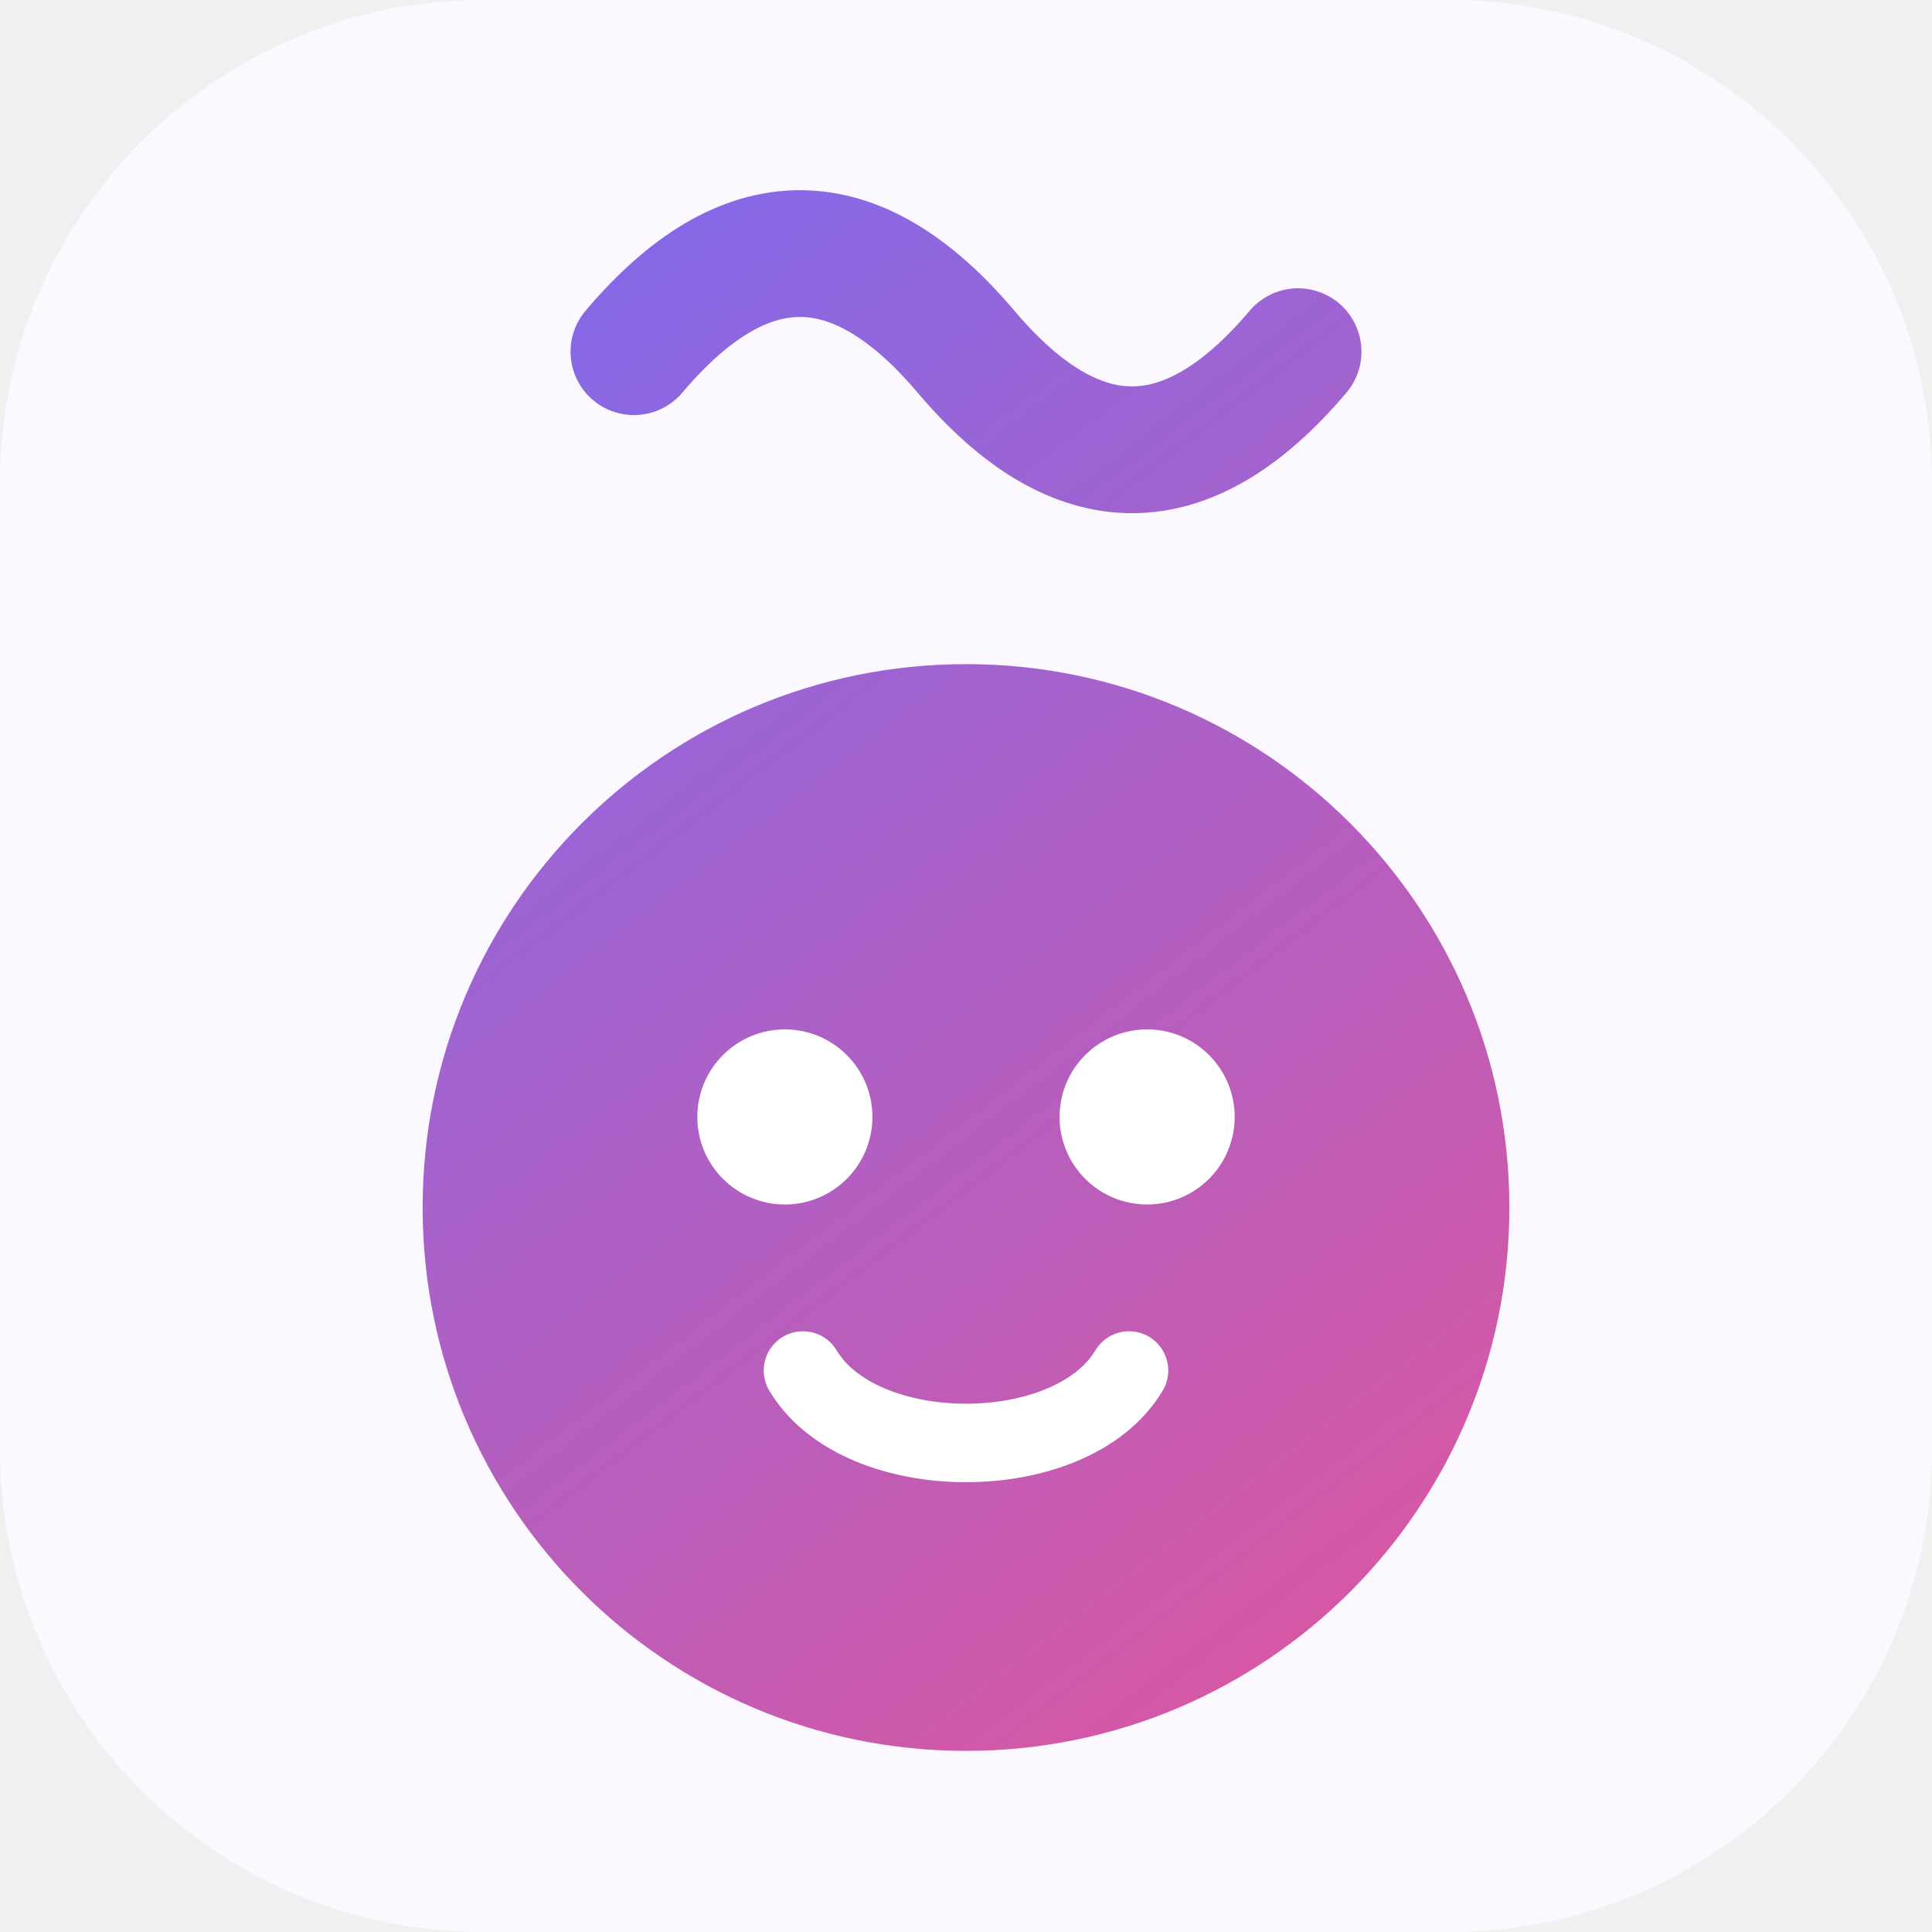
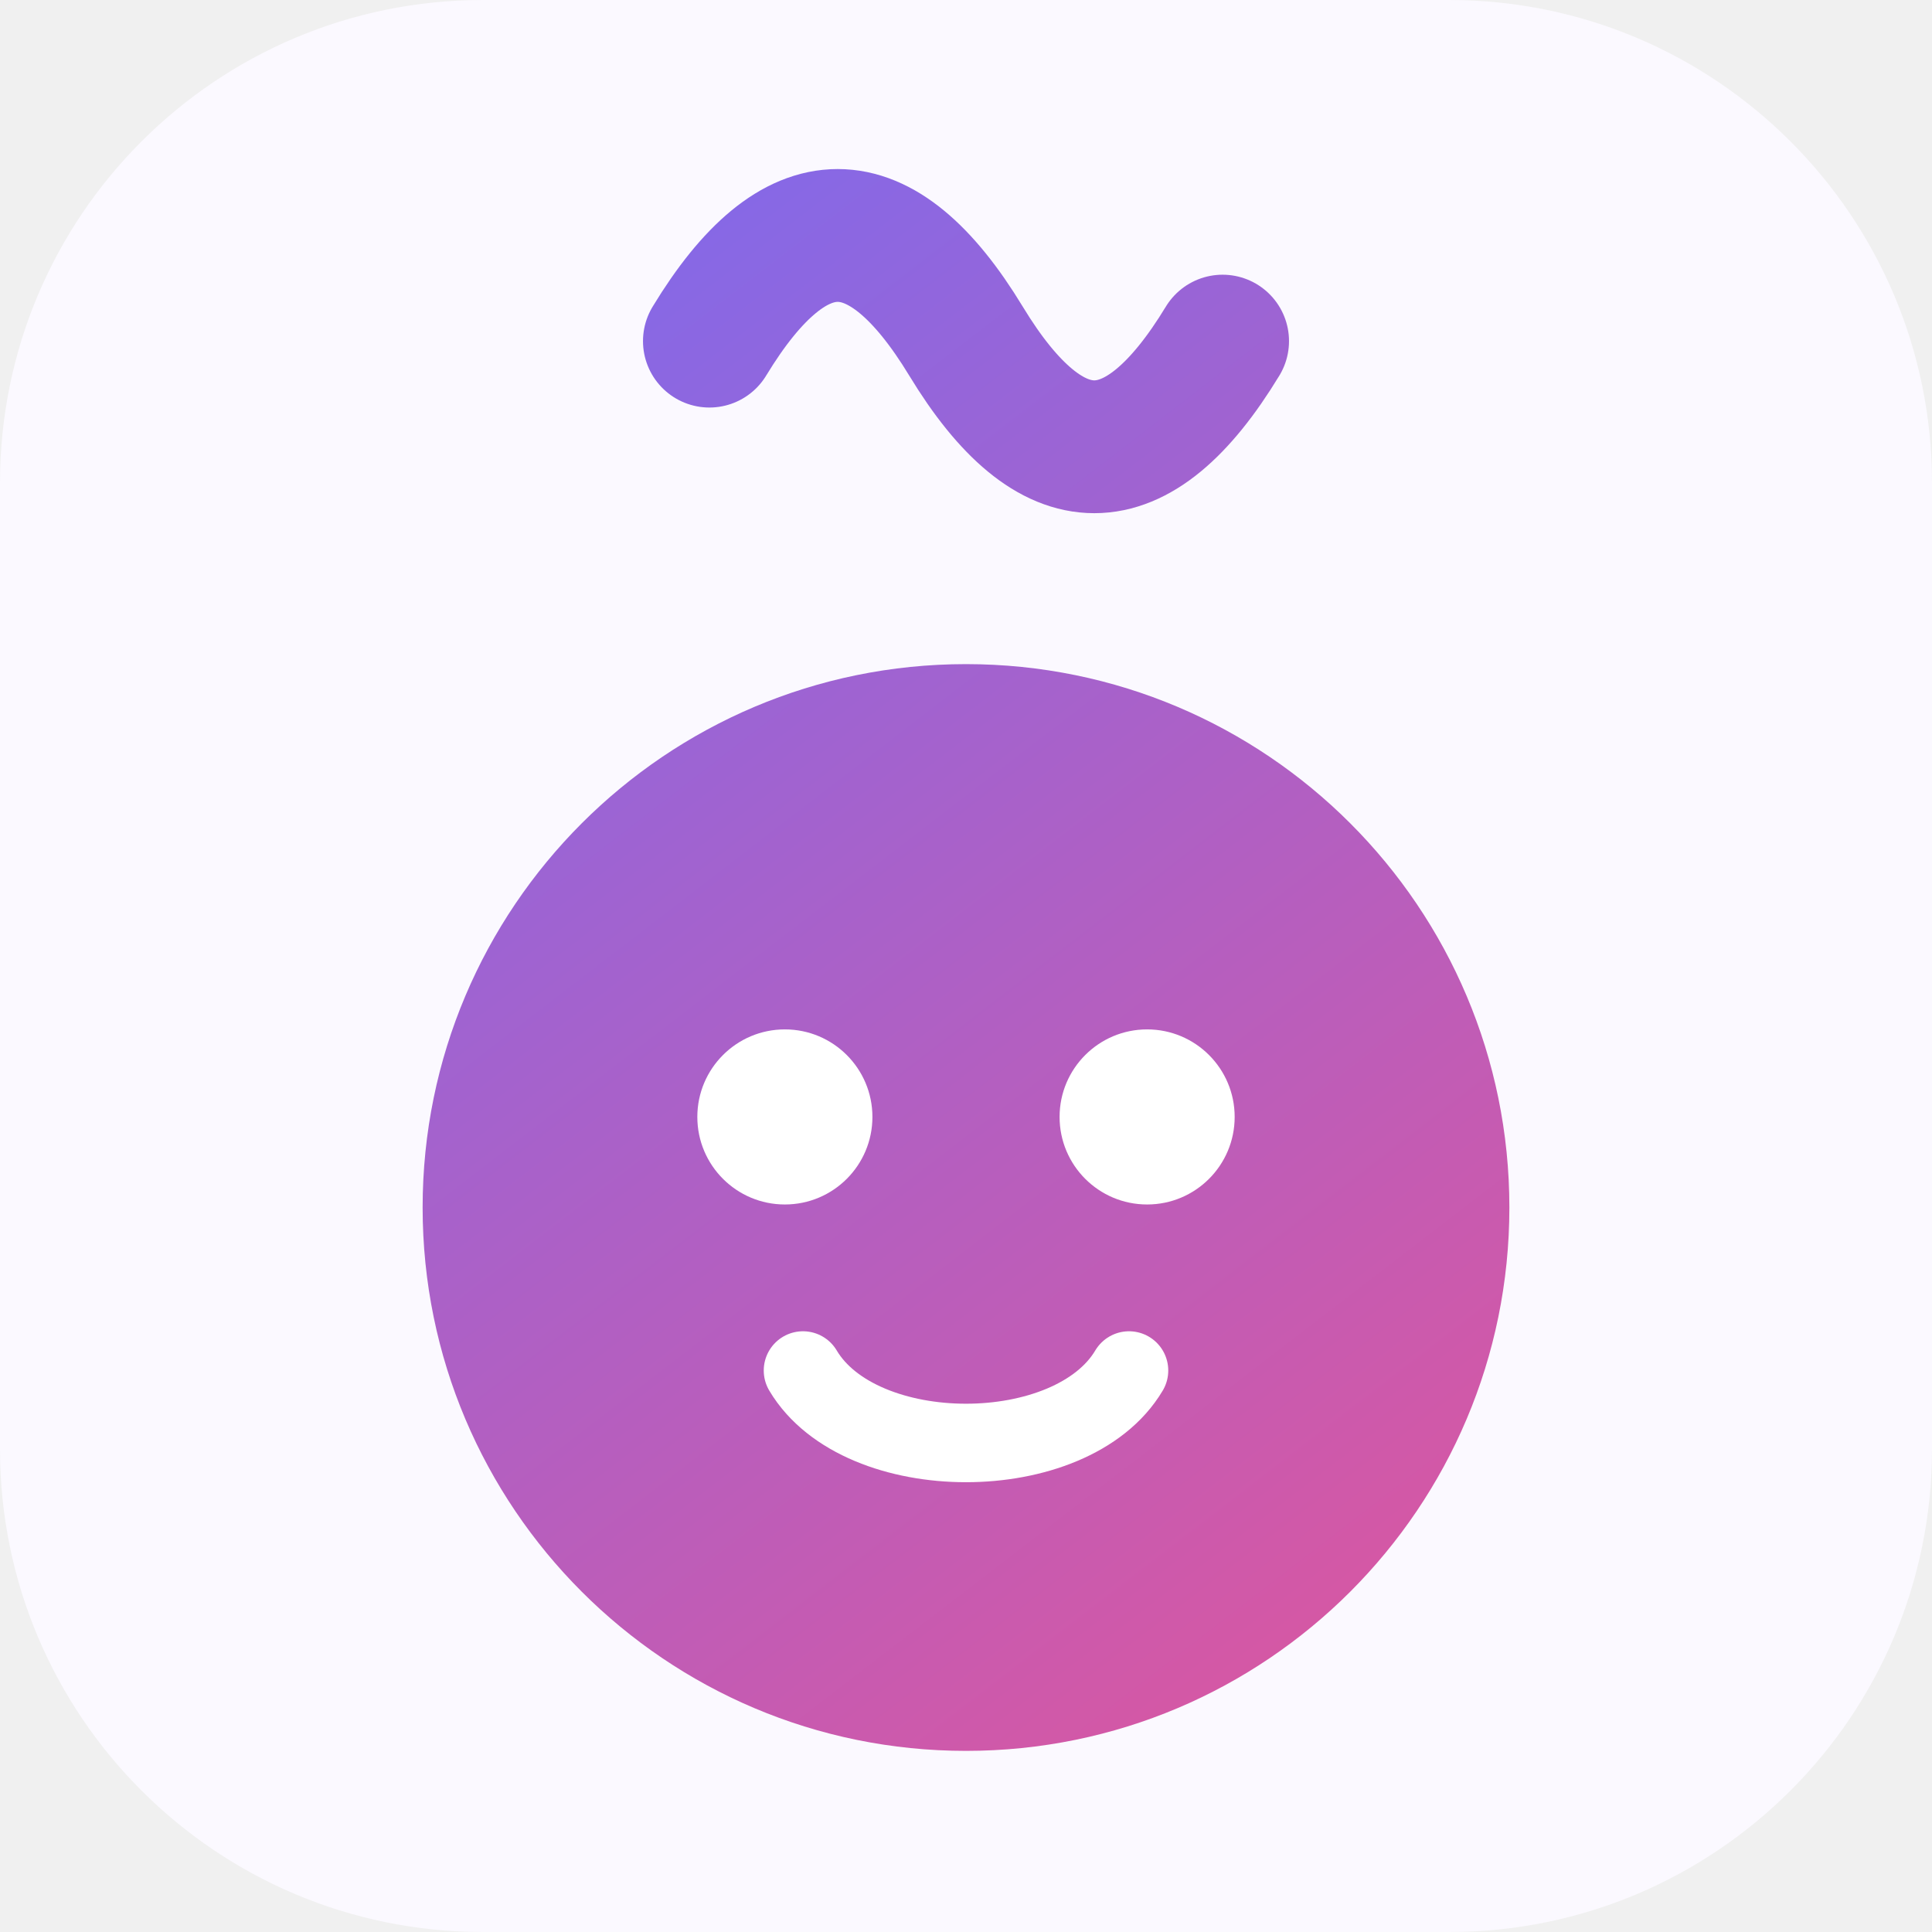
- <svg xmlns="http://www.w3.org/2000/svg" viewBox="0 0 64 64">
+ <svg xmlns="http://www.w3.org/2000/svg" viewBox="0 0 64 64" width="64" height="64">
  <defs>
    <linearGradient id="g" gradientUnits="userSpaceOnUse" x1="12" y1="6" x2="52" y2="58">
      <stop offset="0%" stop-color="#7a6bf0" />
      <stop offset="100%" stop-color="#e2559a" />
    </linearGradient>
  </defs>
  <rect width="64" height="64" rx="16" fill="#fbf9ff" />
  <circle cx="32" cy="40" r="18" fill="url(#g)" />
-   <path d="M21 11.65q5.5 -6.5 11 0t11 0" fill="none" stroke="url(#g)" stroke-width="4.2" stroke-linecap="round" />
+   <path d="M23.5 11.3q4.25 -7 8.5 0t8.5 0" fill="none" stroke="url(#g)" stroke-width="4.4" stroke-linecap="round" />
  <circle cx="26" cy="37" r="2.9" fill="#ffffff" />
  <circle cx="38" cy="37" r="2.9" fill="#ffffff" />
  <path d="M26.6 45.4c1.9 3.2 8.9 3.2 10.8 0" fill="none" stroke="#ffffff" stroke-width="2.6" stroke-linecap="round" />
</svg>
